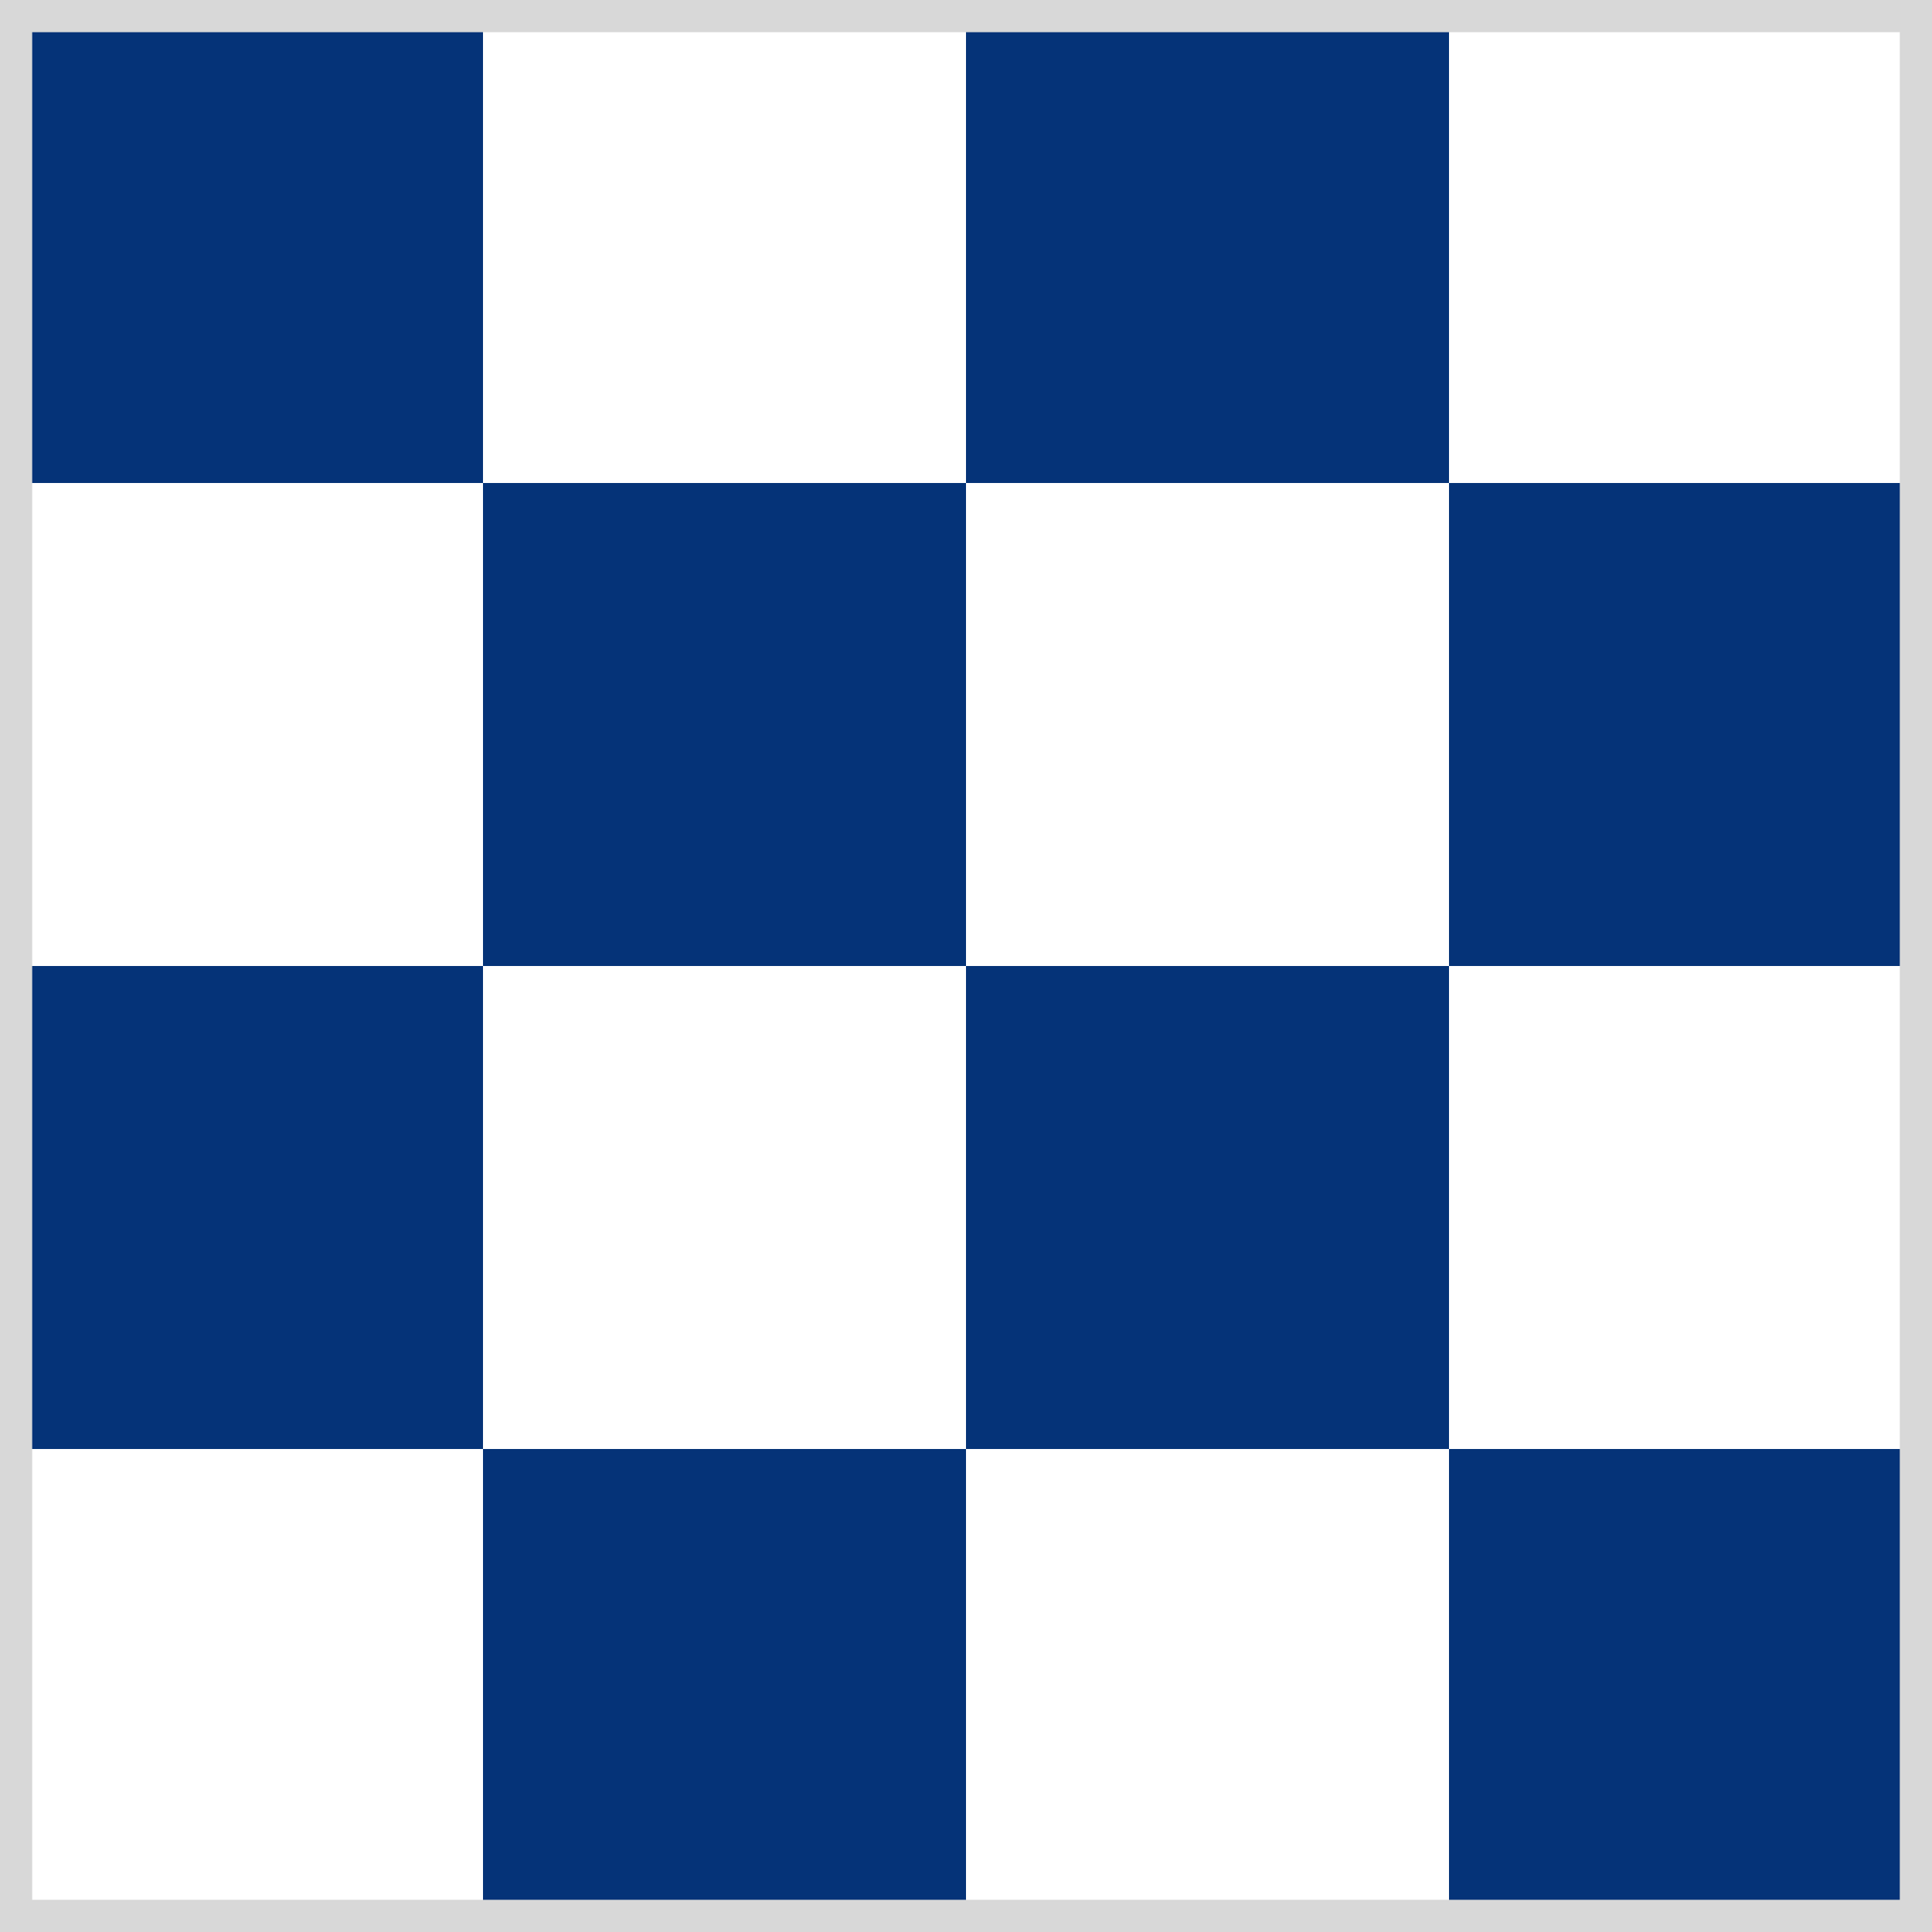
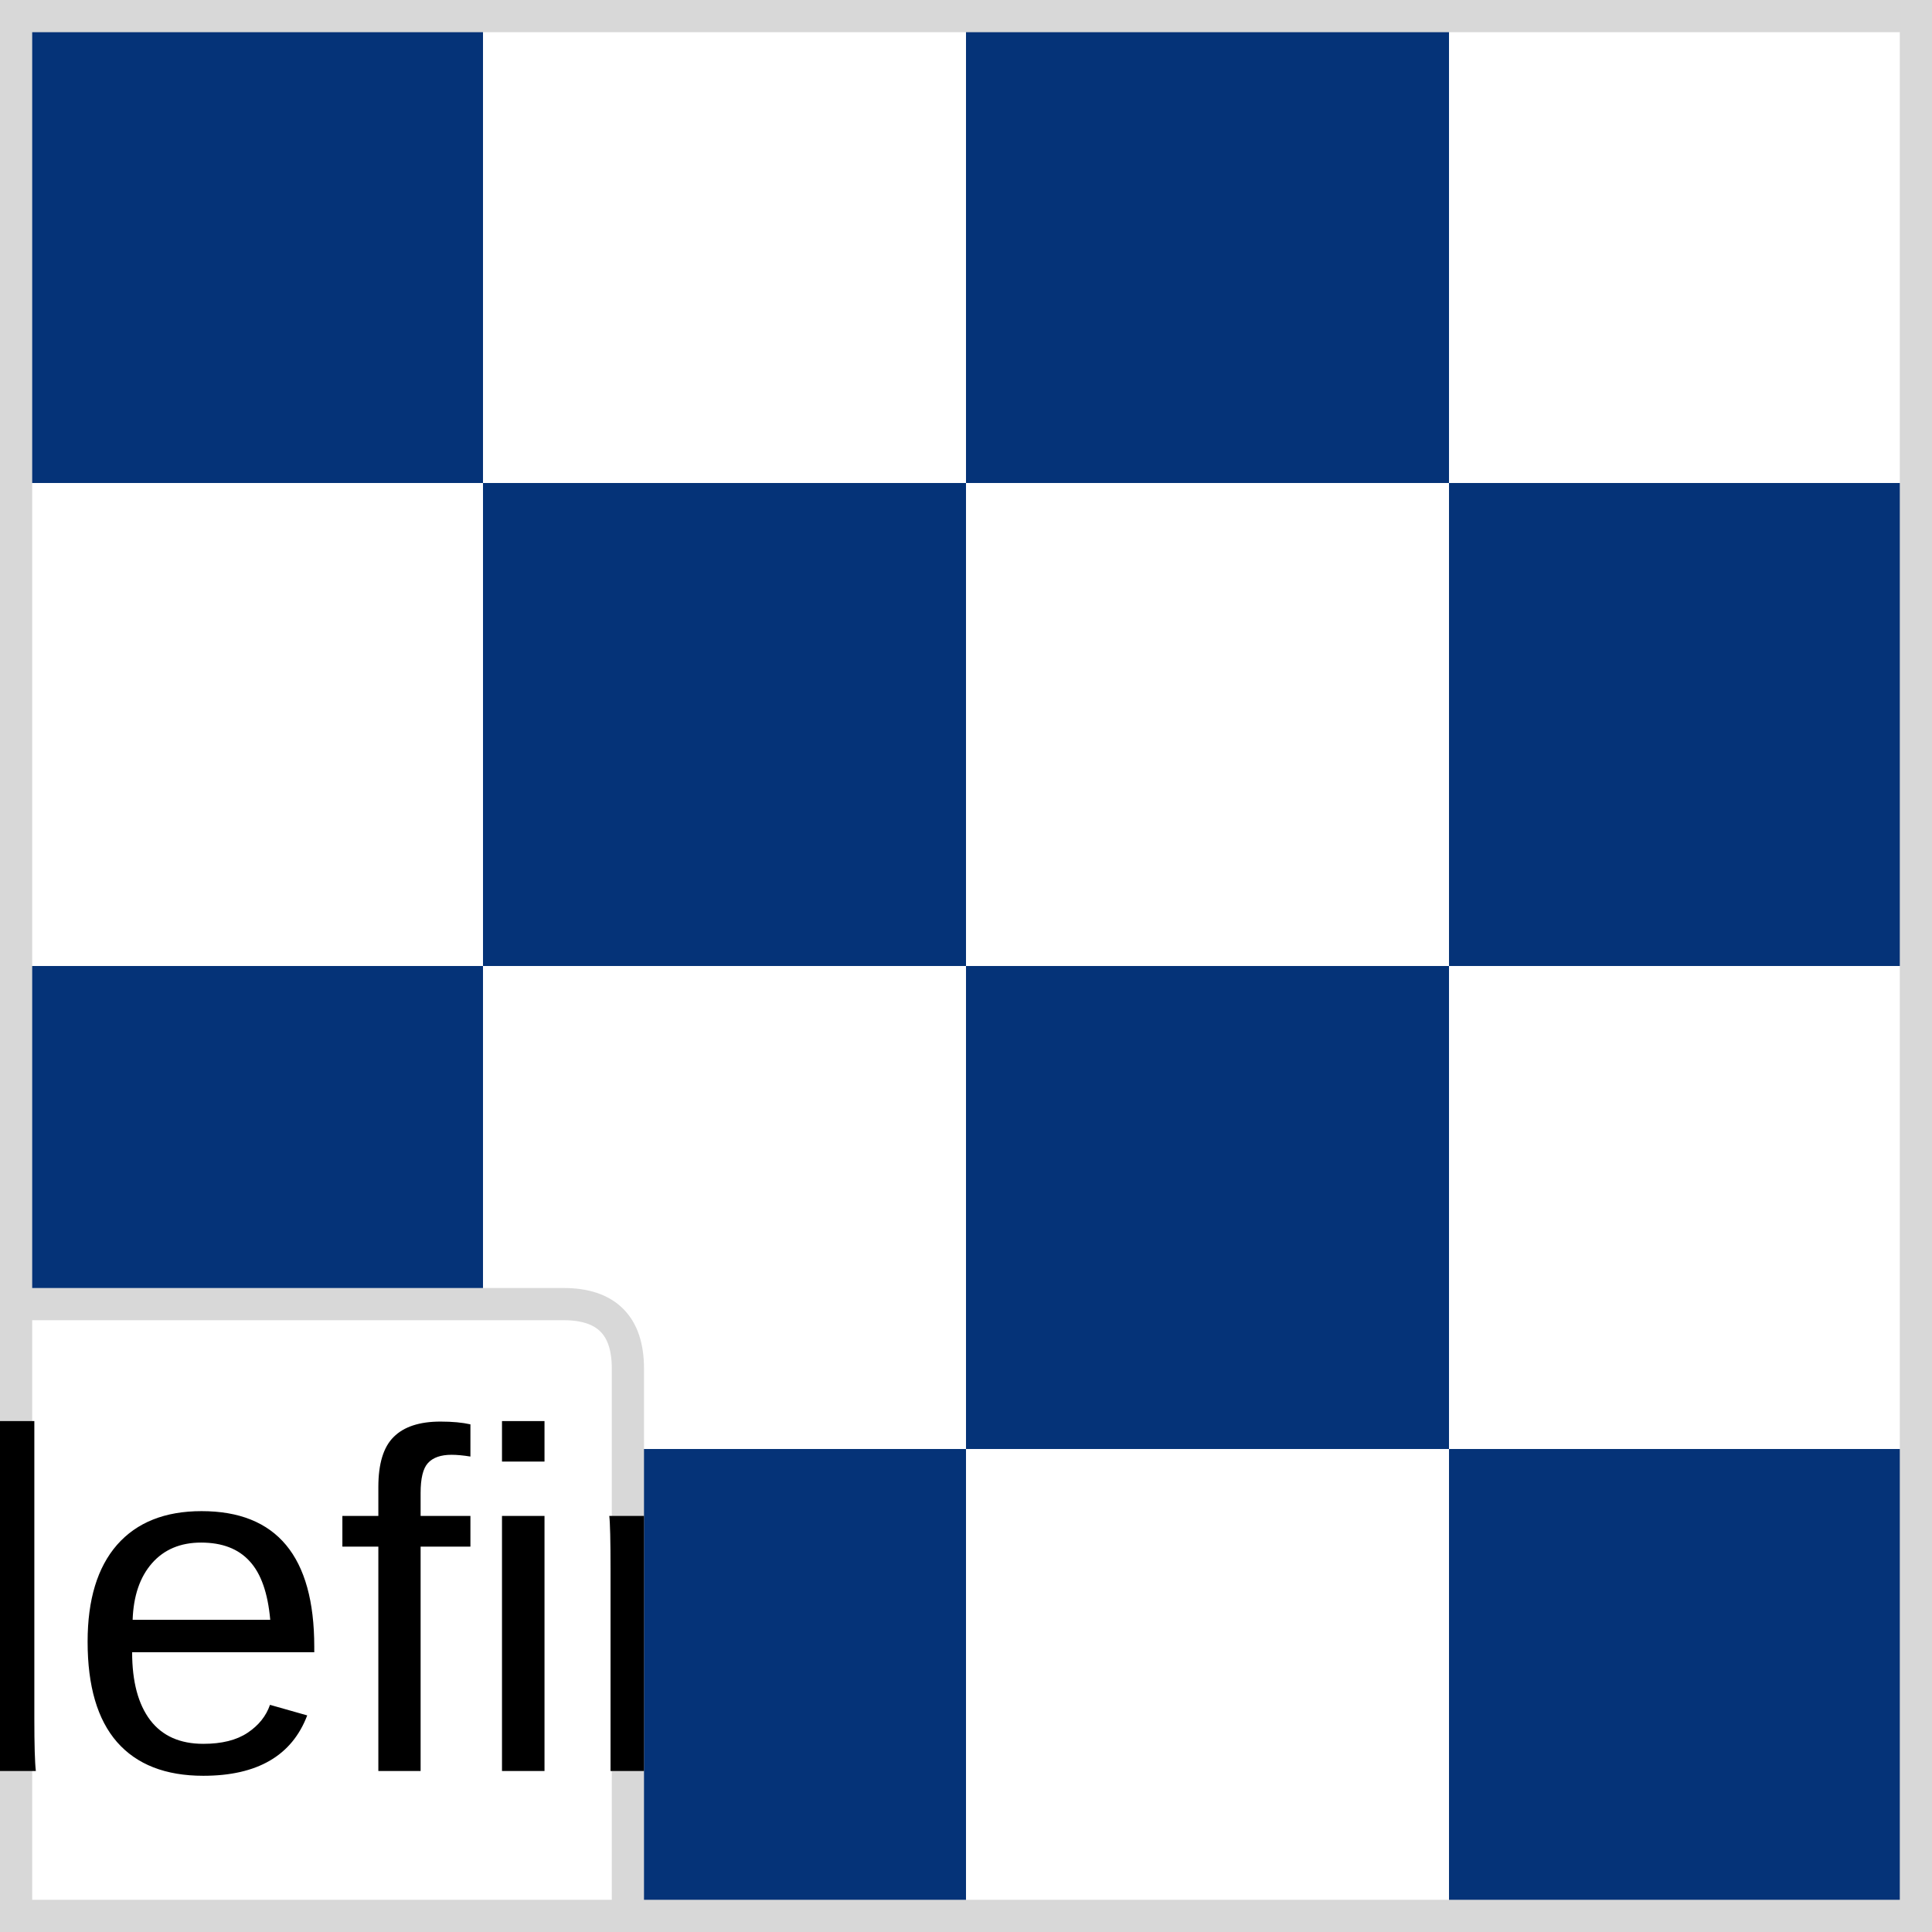
<svg xmlns="http://www.w3.org/2000/svg" width="120" height="120">
  <rect fill="#053378" width="30" height="30" x="0" y="0" />
  <rect fill="#ffffff" width="30" height="30" x="30" y="0" />
  <rect fill="#053378" width="30" height="30" x="60" y="0" />
  <rect fill="#ffffff" width="30" height="30" x="90" y="0" />
  <rect fill="#ffffff" width="30" height="30" x="0" y="30" />
  <rect fill="#053378" width="30" height="30" x="30" y="30" />
  <rect fill="#ffffff" width="30" height="30" x="60" y="30" />
  <rect fill="#053378" width="30" height="30" x="90" y="30" />
  <rect fill="#053378" width="30" height="30" x="0" y="60" />
  <rect fill="#ffffff" width="30" height="30" x="30" y="60" />
  <rect fill="#053378" width="30" height="30" x="60" y="60" />
  <rect fill="#ffffff" width="30" height="30" x="90" y="60" />
  <rect fill="#ffffff" width="30" height="30" x="0" y="90" />
  <rect fill="#053378" width="30" height="30" x="30" y="90" />
  <rect fill="#ffffff" width="30" height="30" x="60" y="90" />
  <rect fill="#053378" width="30" height="30" x="90" y="90" />
  <rect fill="none" stroke-width="2" stroke="#d8d8d8" width="118" height="118" x="1" y="1" />
+   <svg x="0" y="80" height="40" width="40">
+     <path x="1" y="1" d="M1 1 L35 1 Q39 1 39 5 L39 39 L1 39 Z" width="40" height="40" fill="#ffffff" stroke-width="2" stroke="#d8d8d8" />
+     <text x="20" y="20" font-size="30" fill="#000000" text-anchor="middle" dy="10" font-family="Arial, sans-serif">undefined</text>
+   </svg>
</svg>
